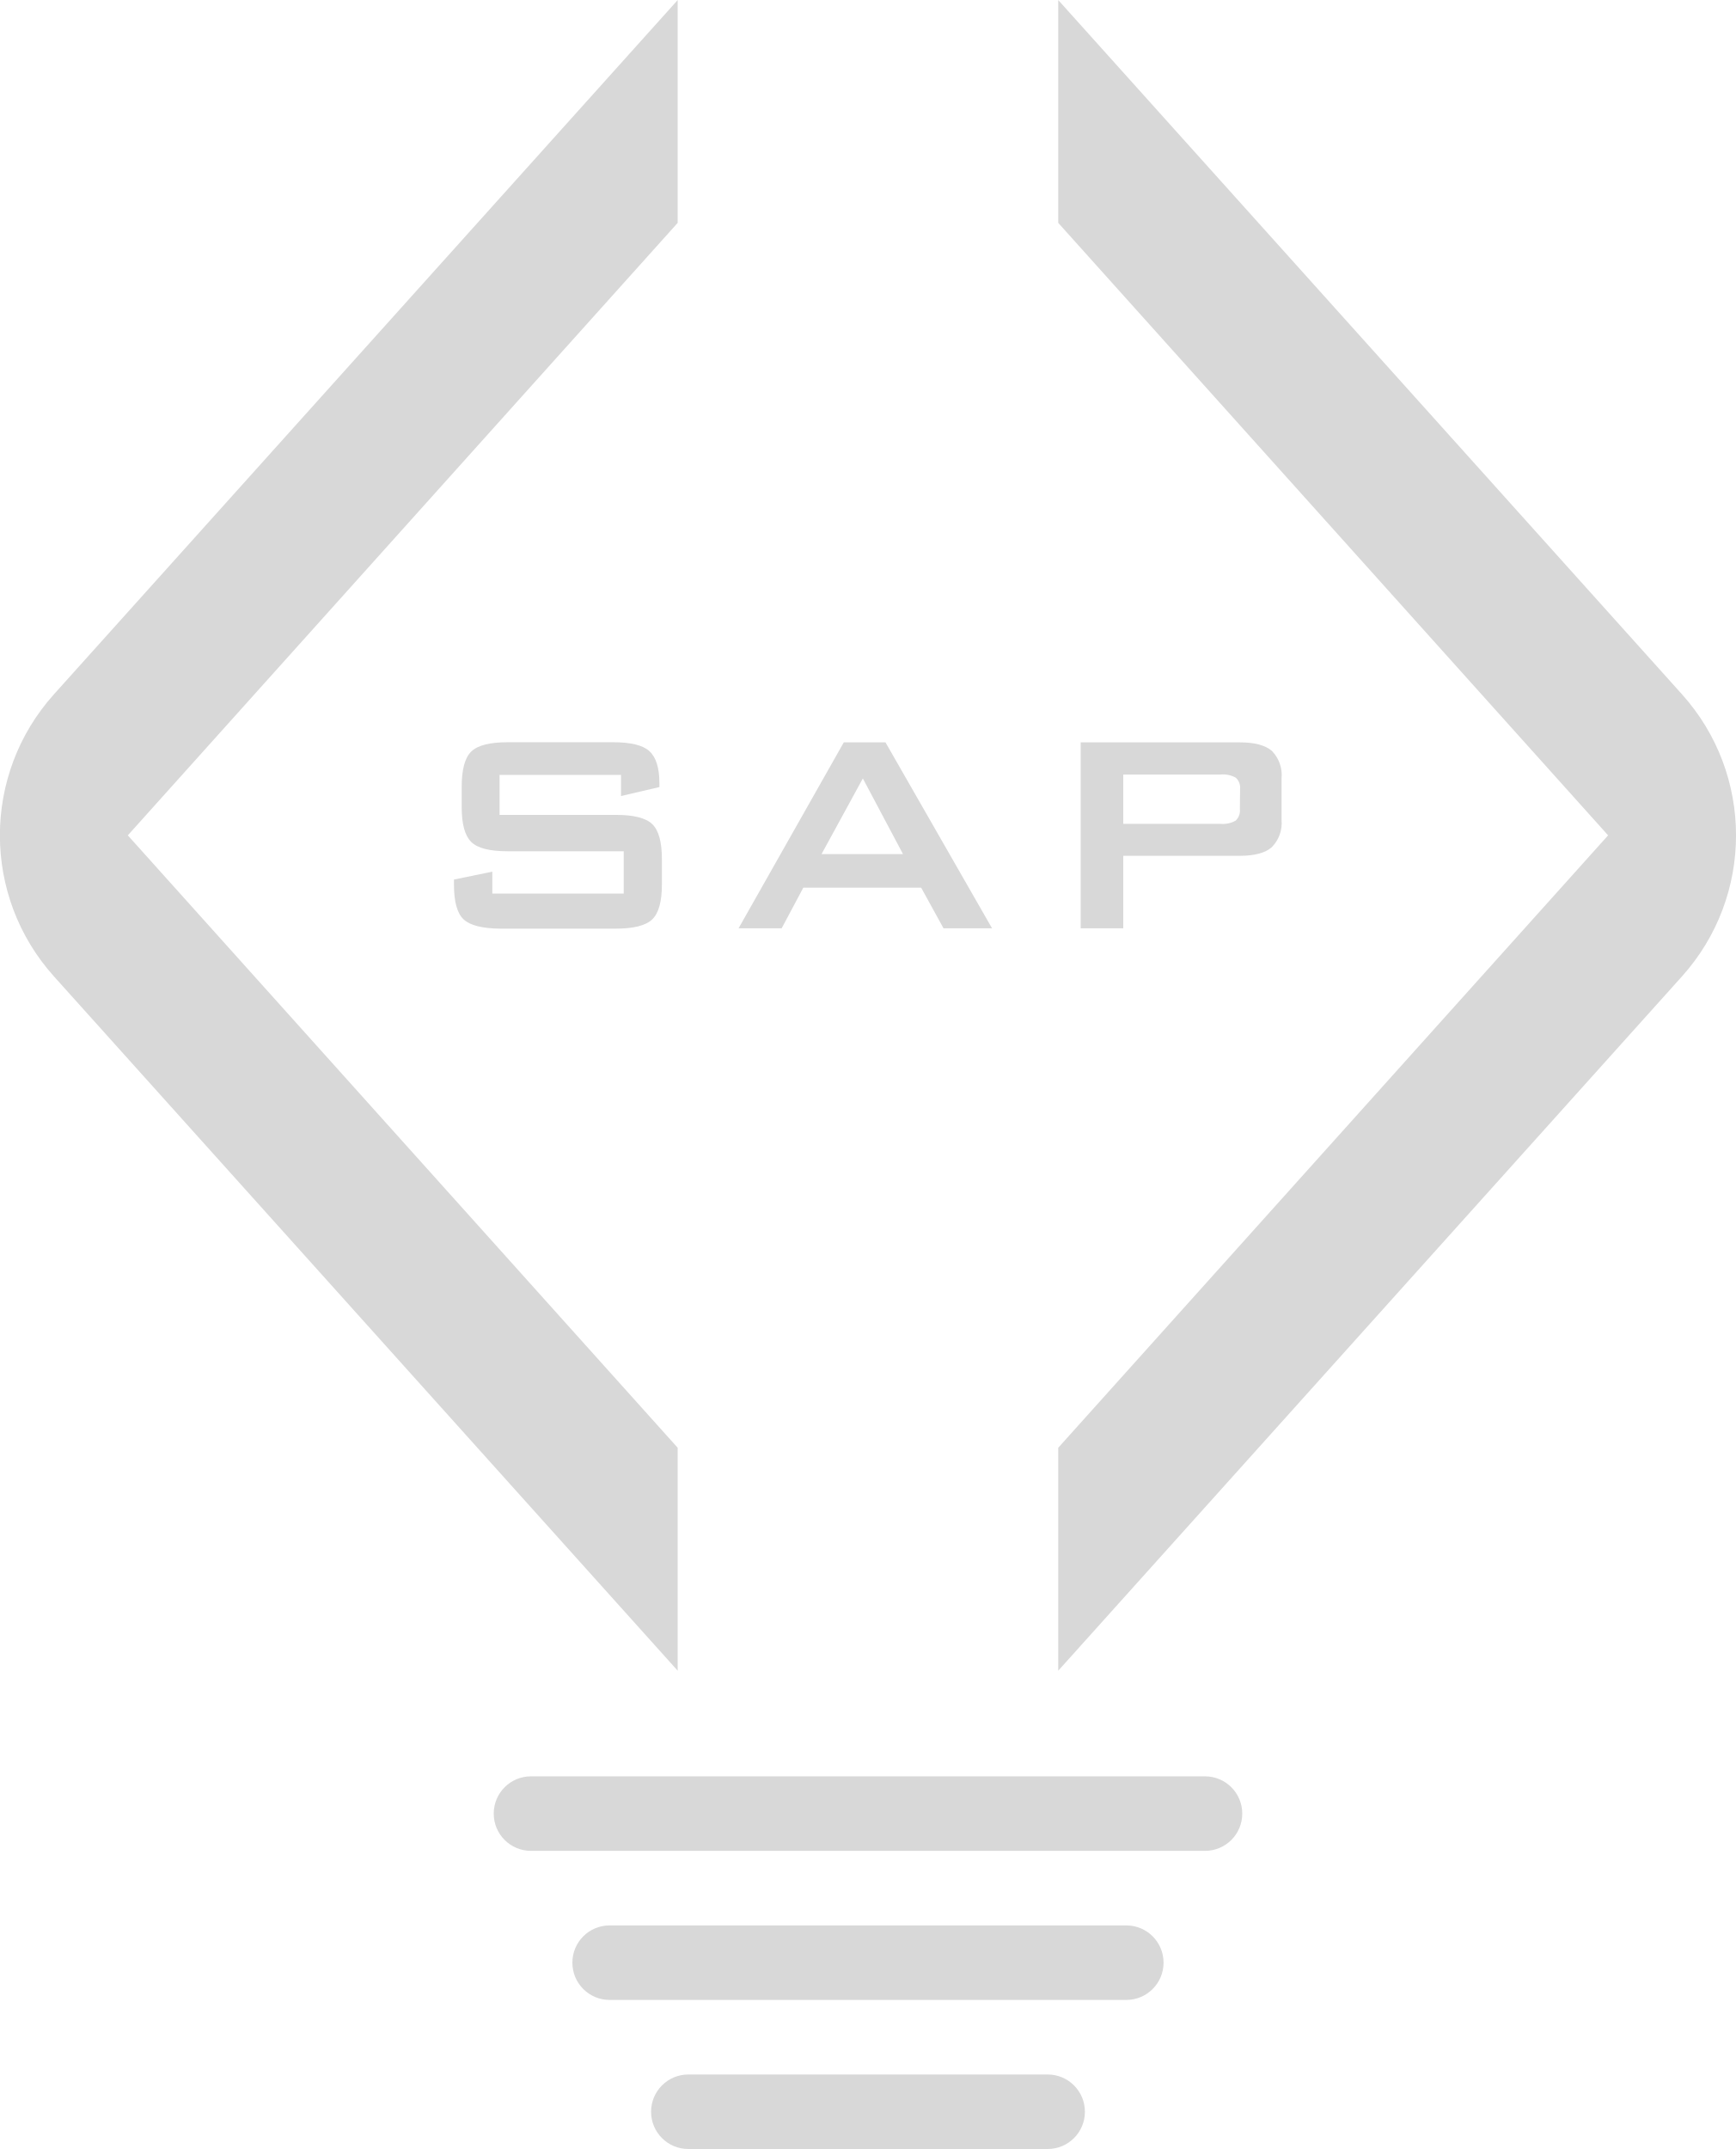
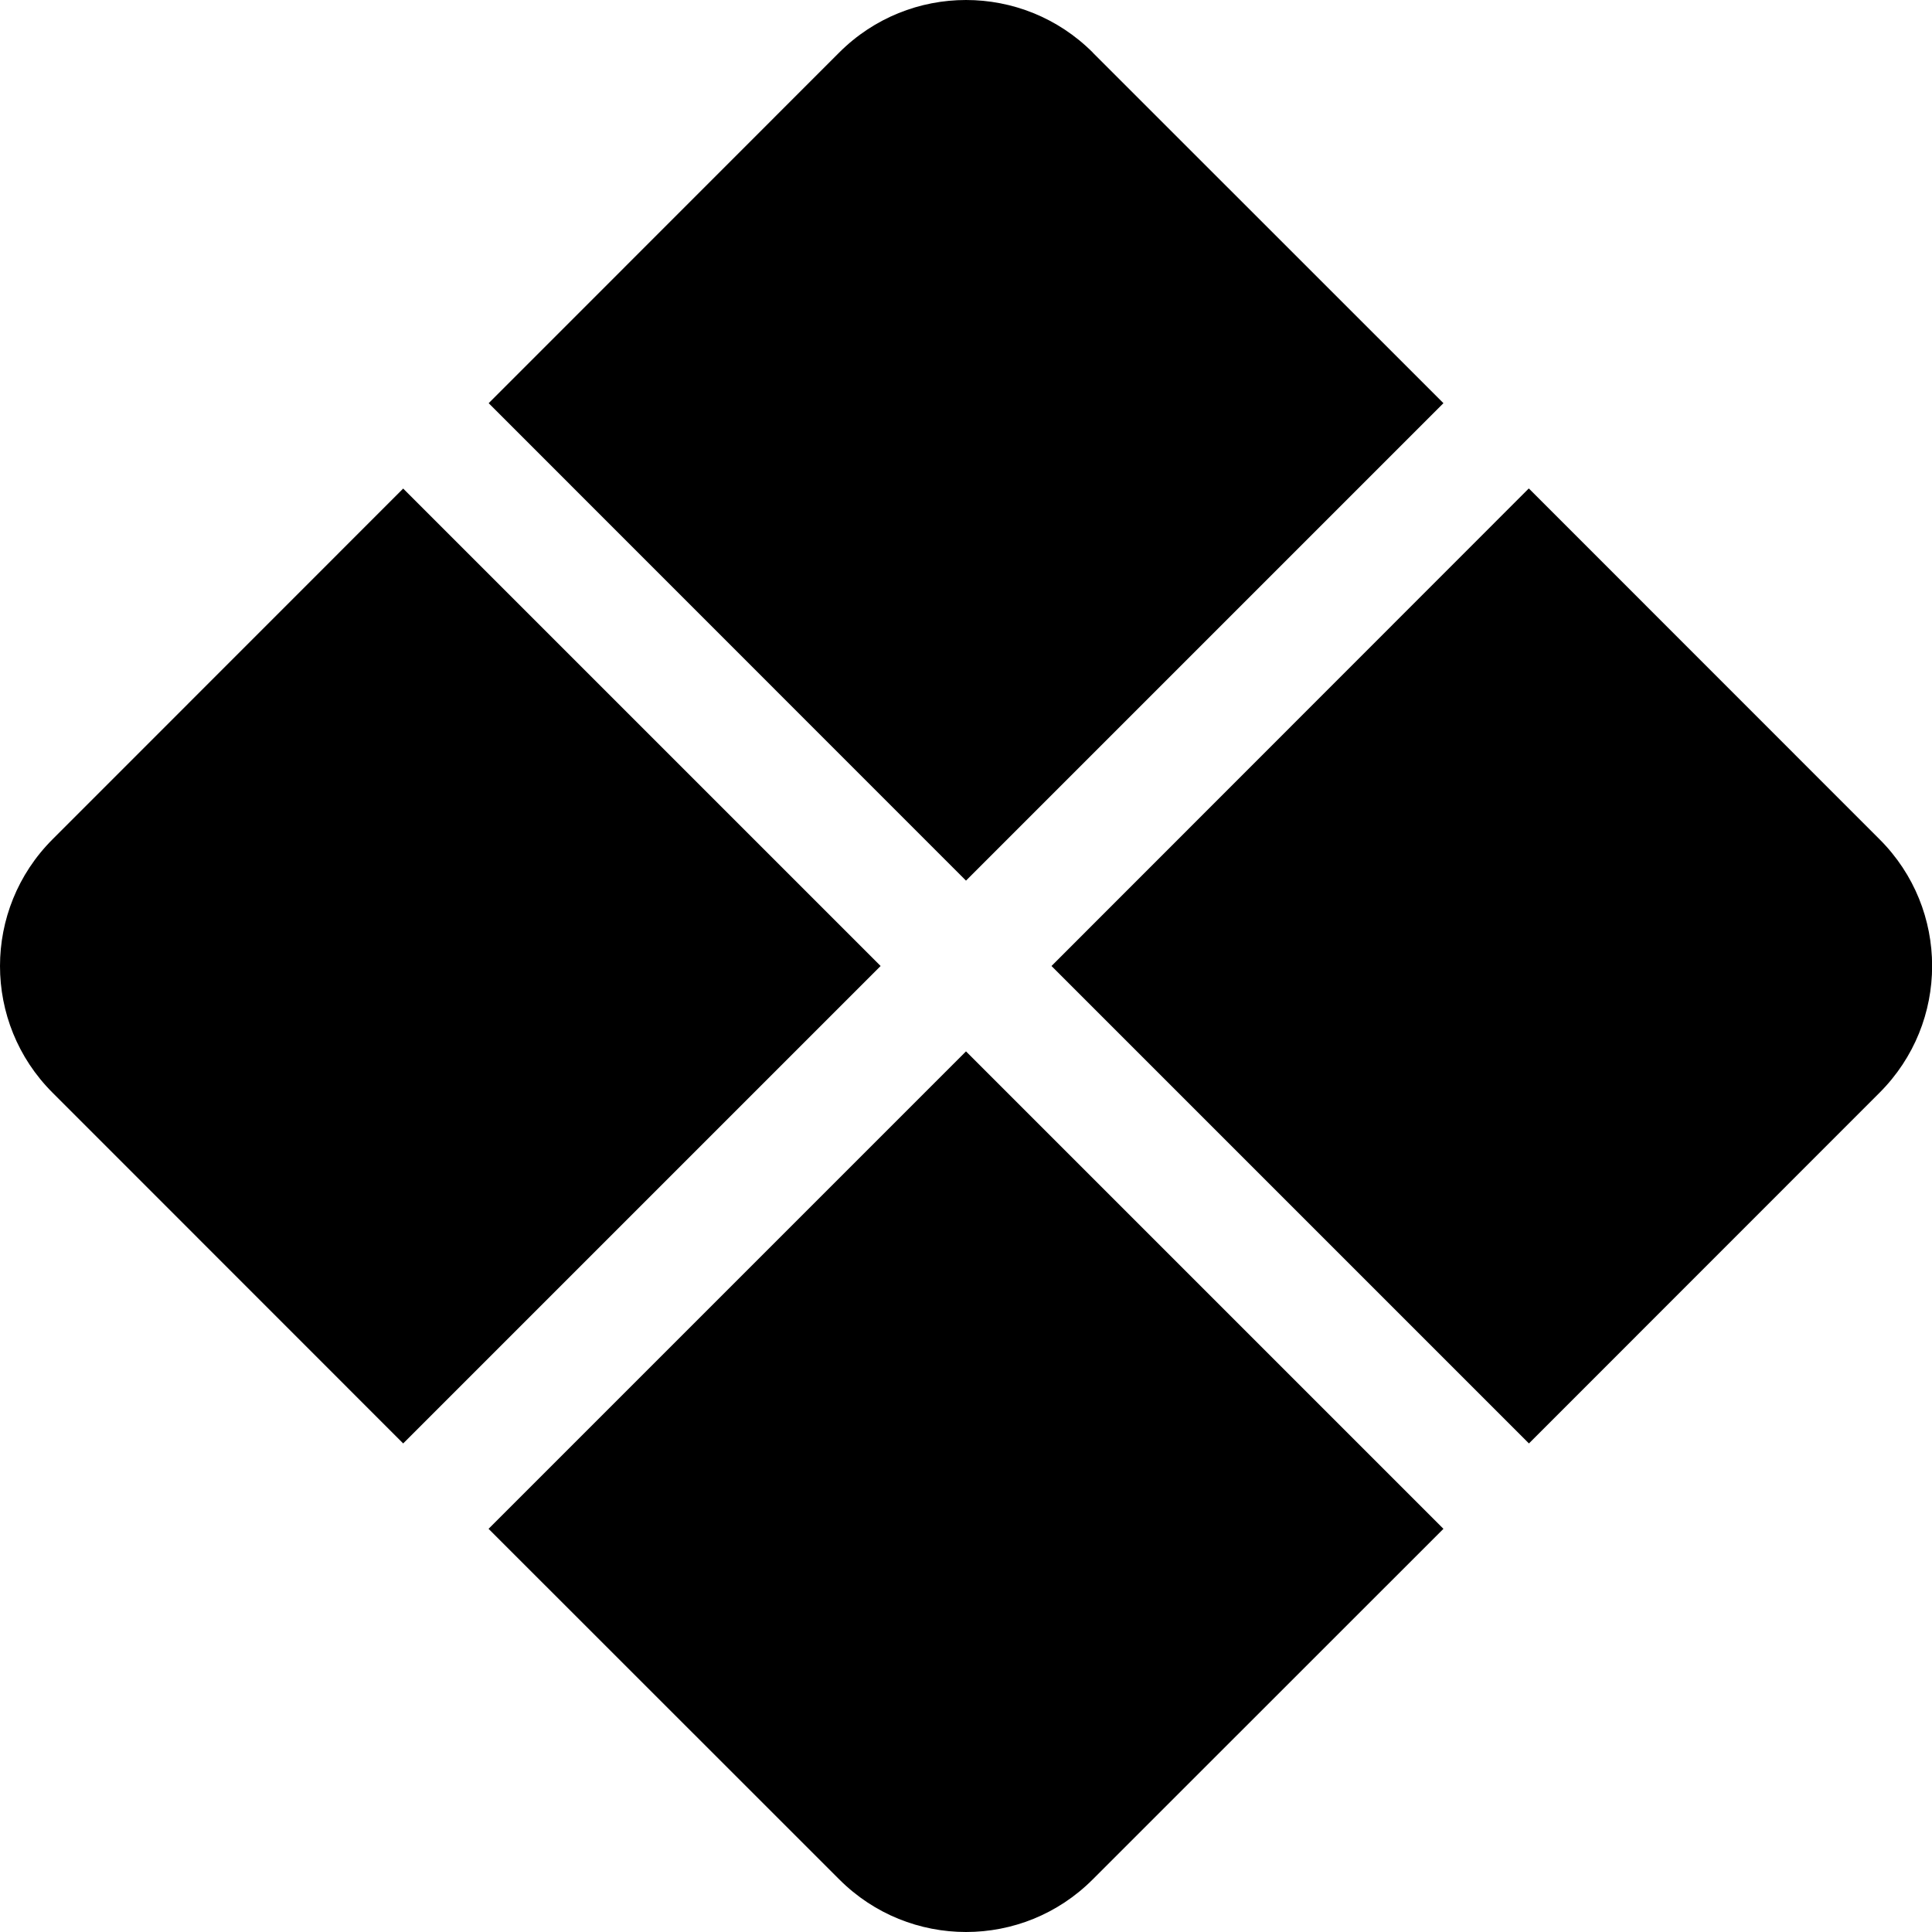
- <svg xmlns="http://www.w3.org/2000/svg" id="Слой_1" data-name="Слой 1" viewBox="0 0 271.51 336.03">
-   <defs>
-     <style>.cls-1{fill:#d8d8d8;}</style>
-   </defs>
-   <path class="cls-1" d="M627.3,484.68,529.76,593.23V558.37l86-95.76-86-95.77V332L627.3,440.54A33,33,0,0,1,627.3,484.68Z" transform="translate(-364.25 -331.99)" />
-   <path class="cls-1" d="M470.24,366.84l-86,95.77,86,95.76v34.86L372.7,484.68a33,33,0,0,1,0-44.14L470.24,332Z" transform="translate(-364.25 -331.99)" />
-   <rect class="cls-1" x="77.22" y="277.76" width="117.07" height="11.65" rx="5.82" />
-   <rect class="cls-1" x="89.52" y="301.07" width="92.46" height="11.65" rx="5.82" />
-   <rect class="cls-1" x="101.83" y="324.38" width="67.85" height="11.65" rx="5.82" />
-   <path class="cls-1" d="M466.27,460.86q-1.5-1.46-5.76-1.45H442.38v-6.25h19v3.3l6-1.4v-.61q0-3.57-1.56-5c-1-.93-2.92-1.4-5.65-1.4H443.67q-4.23,0-5.72,1.46T436.46,455v3.22c0,2.64.5,4.44,1.49,5.42s2.9,1.46,5.72,1.46H461.8v6.62H441.25v-3.43l-6,1.23v.8q0,4,1.5,5.42t5.76,1.46h18q4.26,0,5.76-1.46t1.5-5.42v-4C467.77,463.64,467.27,461.84,466.27,460.86Z" transform="translate(-364.25 -331.99)" />
-   <path class="cls-1" d="M502.74,448.07h-6.52l-16.46,29.08h6.74l3.39-6.36h18.43l3.5,6.36h7.59Zm-10,17.47,6.46-11.83,6.28,11.83Z" transform="translate(-364.25 -331.99)" />
-   <path class="cls-1" d="M563.17,449.4q-1.56-1.33-5-1.33H533.27v29.08h6.66V465.81h18.21q3.47,0,5-1.33a5.36,5.36,0,0,0,1.55-4.28v-6.49A5.42,5.42,0,0,0,563.17,449.4Zm-5,9.1a2.18,2.18,0,0,1-.65,1.8,4.06,4.06,0,0,1-2.4.51H539.93V453.1h15.22a4.06,4.06,0,0,1,2.4.51,2.14,2.14,0,0,1,.65,1.78Z" transform="translate(-364.25 -331.99)" />
+ <svg xmlns="http://www.w3.org/2000/svg" width="1em" height="1em" viewBox="0 0 16 16" class="bi bi-x-diamond-fill" fill="currentColor">
+   <path fill-rule="evenodd" d="M9.05.435c-.58-.58-1.52-.58-2.1 0L4.047 3.339 8 7.293l3.954-3.954L9.049.435zm3.61 3.611L8.708 8l3.954 3.954 2.904-2.905c.58-.58.58-1.519 0-2.098l-2.904-2.905zm-.706 8.615L8 8.707l-3.954 3.954 2.905 2.904c.58.58 1.519.58 2.098 0l2.905-2.904zm-8.615-.707L7.293 8 3.339 4.046.435 6.951c-.58.58-.58 1.519 0 2.098l2.904 2.905z" />
</svg>
